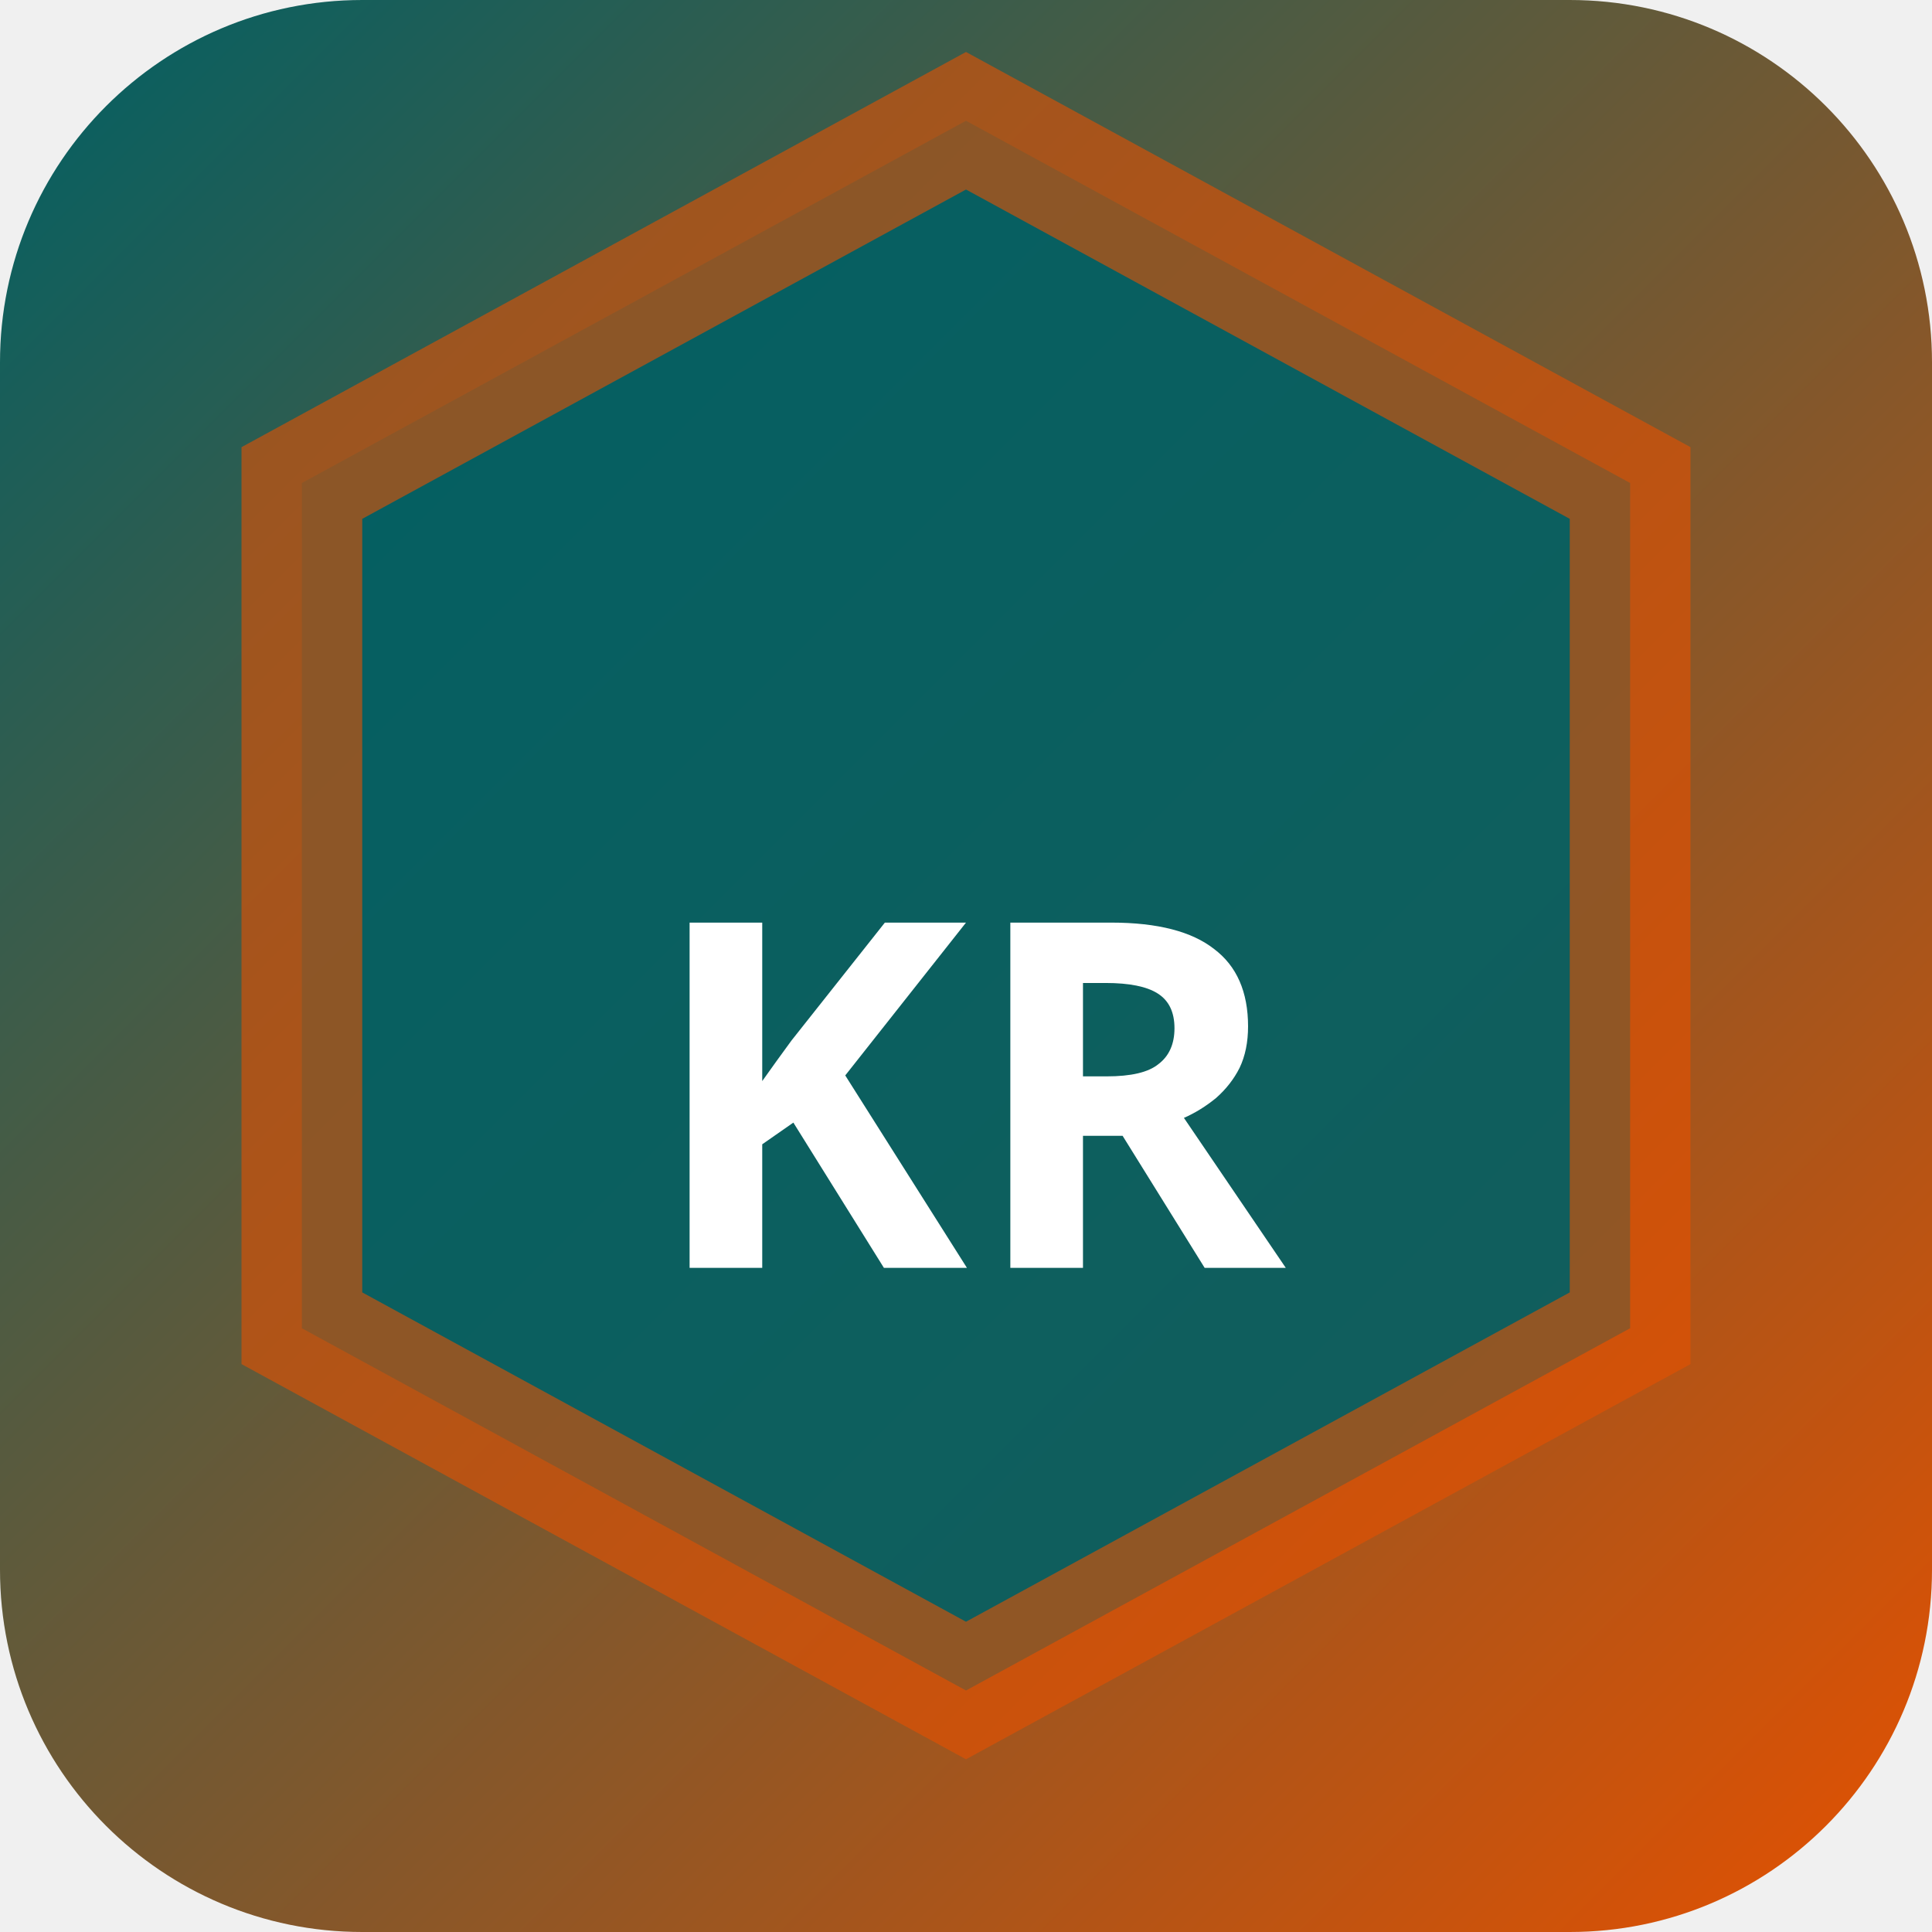
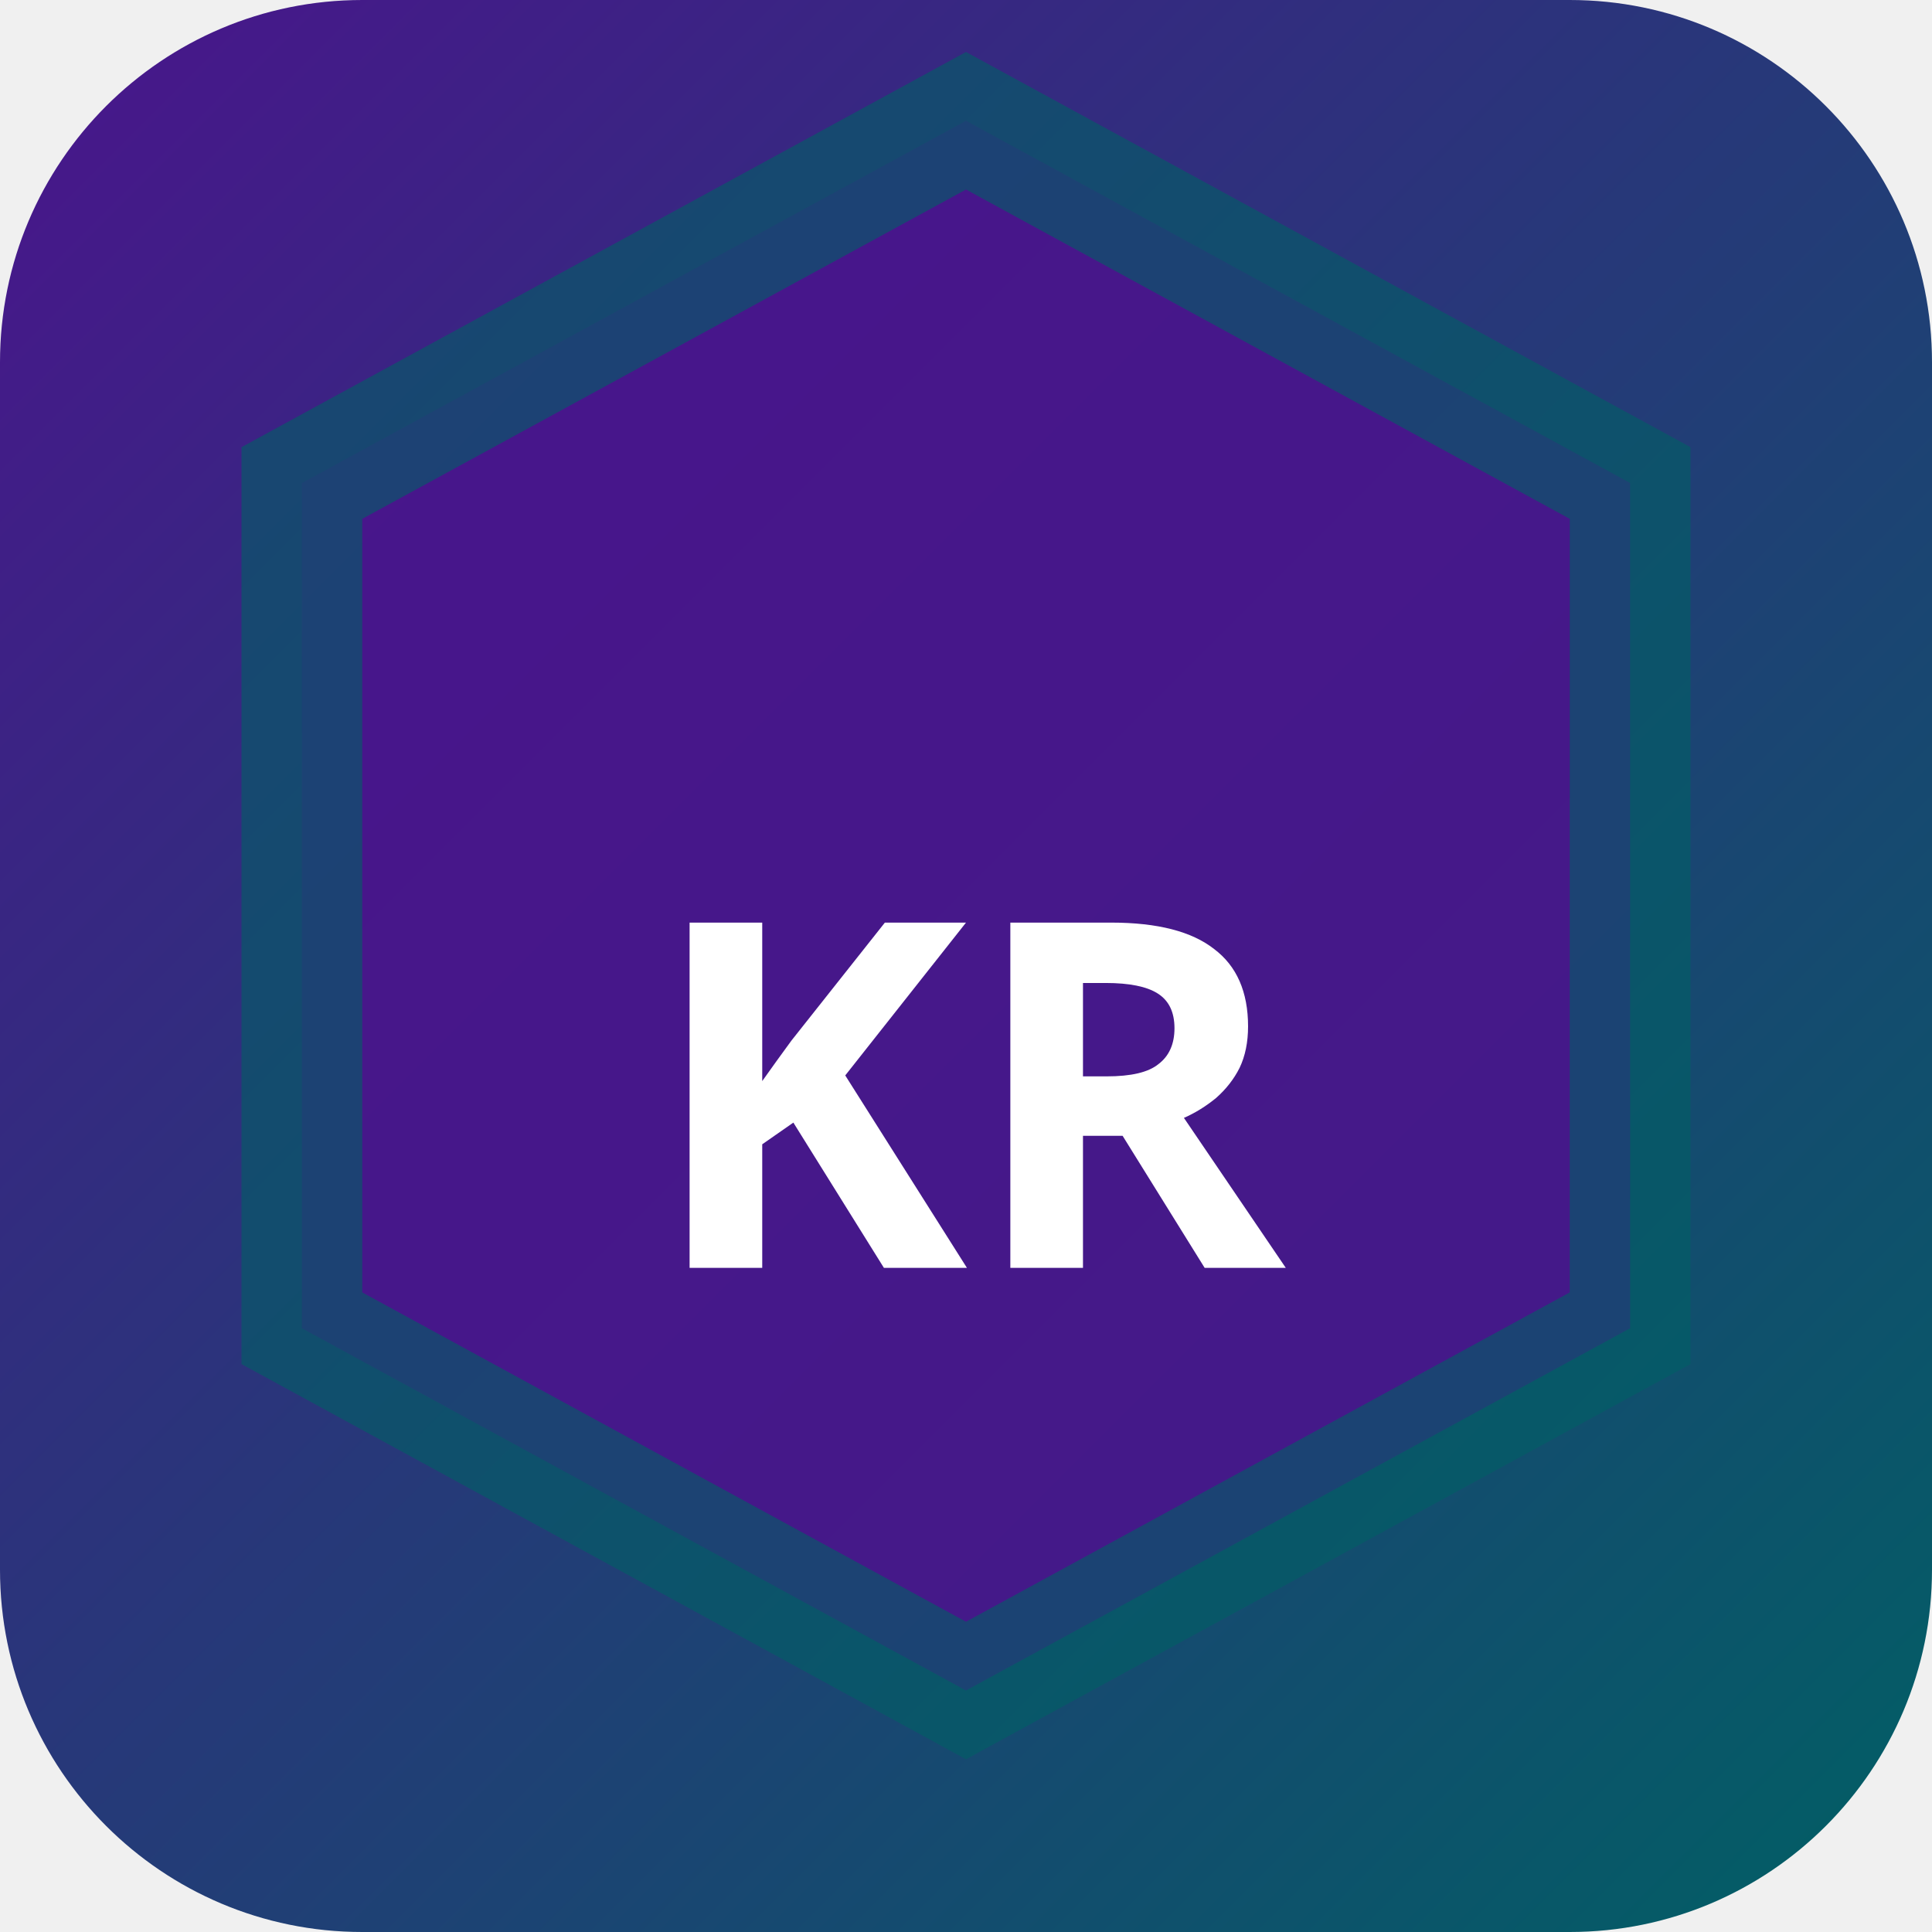
<svg xmlns="http://www.w3.org/2000/svg" width="32" height="32" viewBox="0 0 32 32">
  <defs>
    <linearGradient id="bgkr-p" x1="0" y1="0" x2="1" y2="1">
-       <stop offset="0%" stop-color="#006064" />
-       <stop offset="100%" stop-color="#e65100" />
+       <stop offset="0%" stop-color="#4a148c" />
+       <stop offset="100%" stop-color="#006064" />
    </linearGradient>
  </defs>
  <rect width="32" height="32" rx="6" fill="url(#bgkr-p)" />
-   <polygon points="16,2 27,8 27,22 16,28 5,22 5,8" fill="rgba(0,96,100,0.9)" stroke="rgba(230,81,0,0.6)" stroke-width="2" />
+   <polygon points="16,2 27,8 27,22 16,28 5,22 5,8" fill="rgba(74,20,140,0.9)" stroke="rgba(0,96,100,0.6)" stroke-width="2" />
  <text x="16" y="21" text-anchor="middle" fill="#fff" font-size="8" font-weight="700" font-family="system-ui">KR</text>
</svg>
